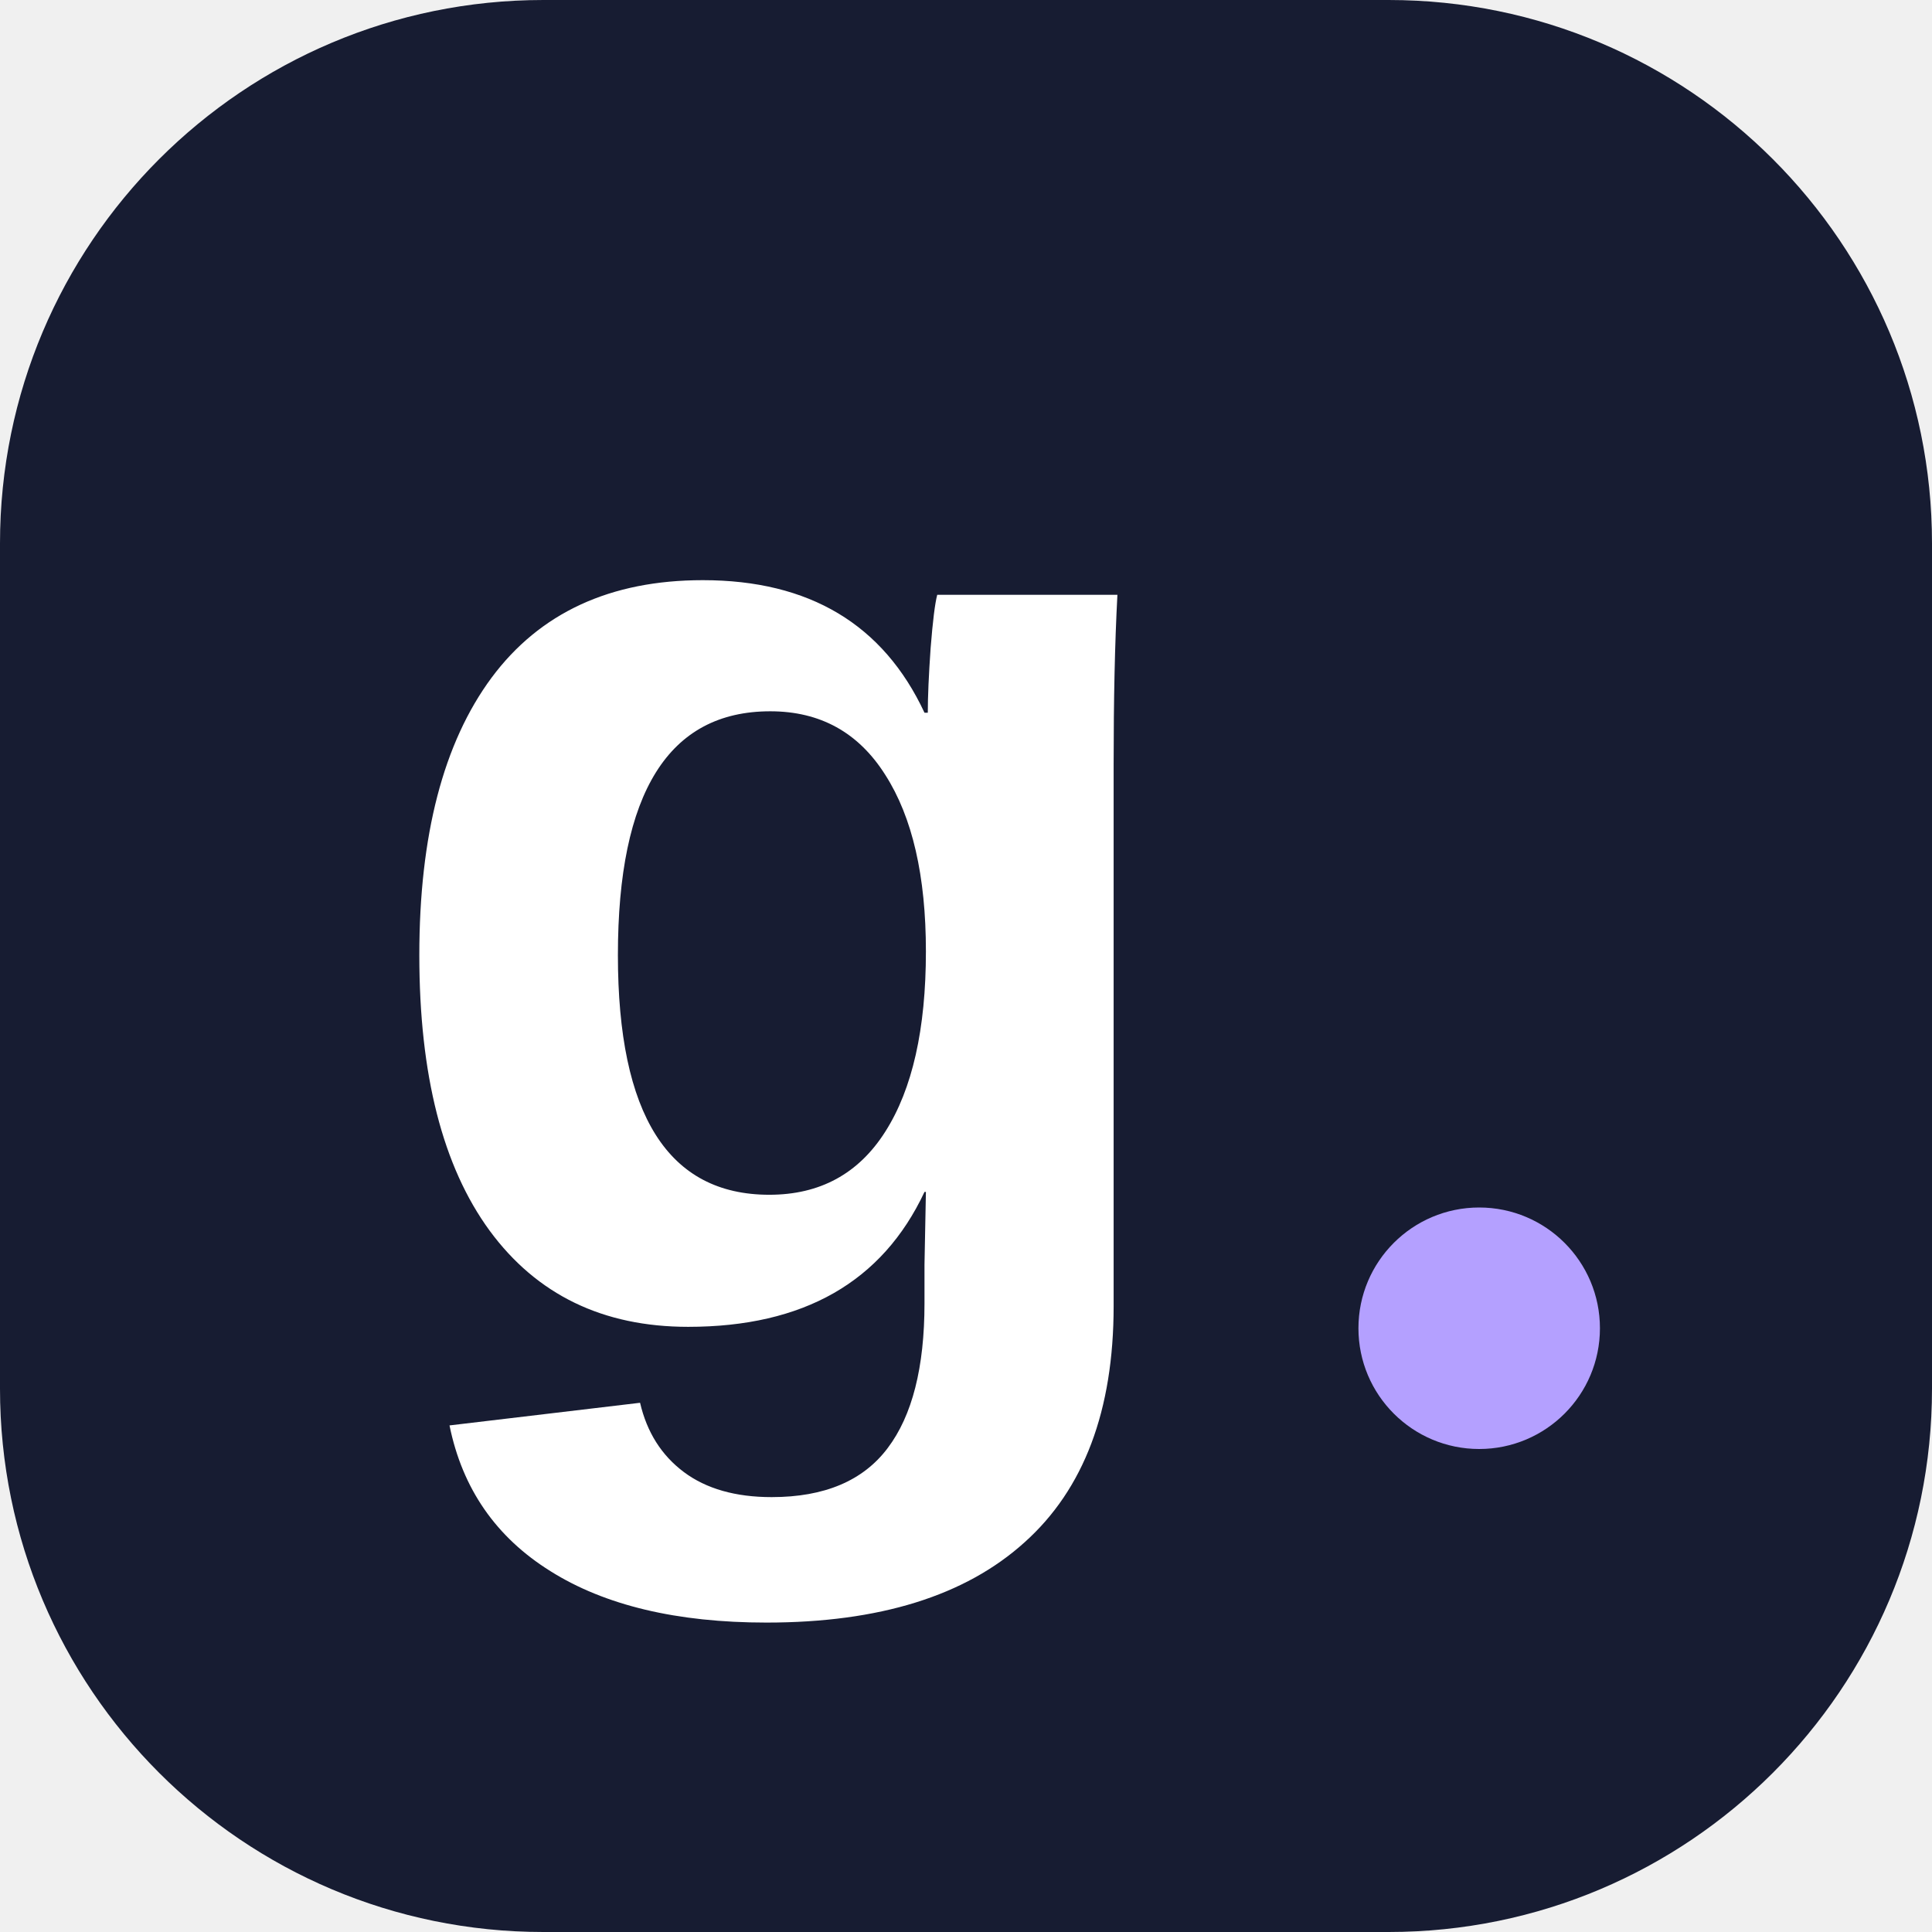
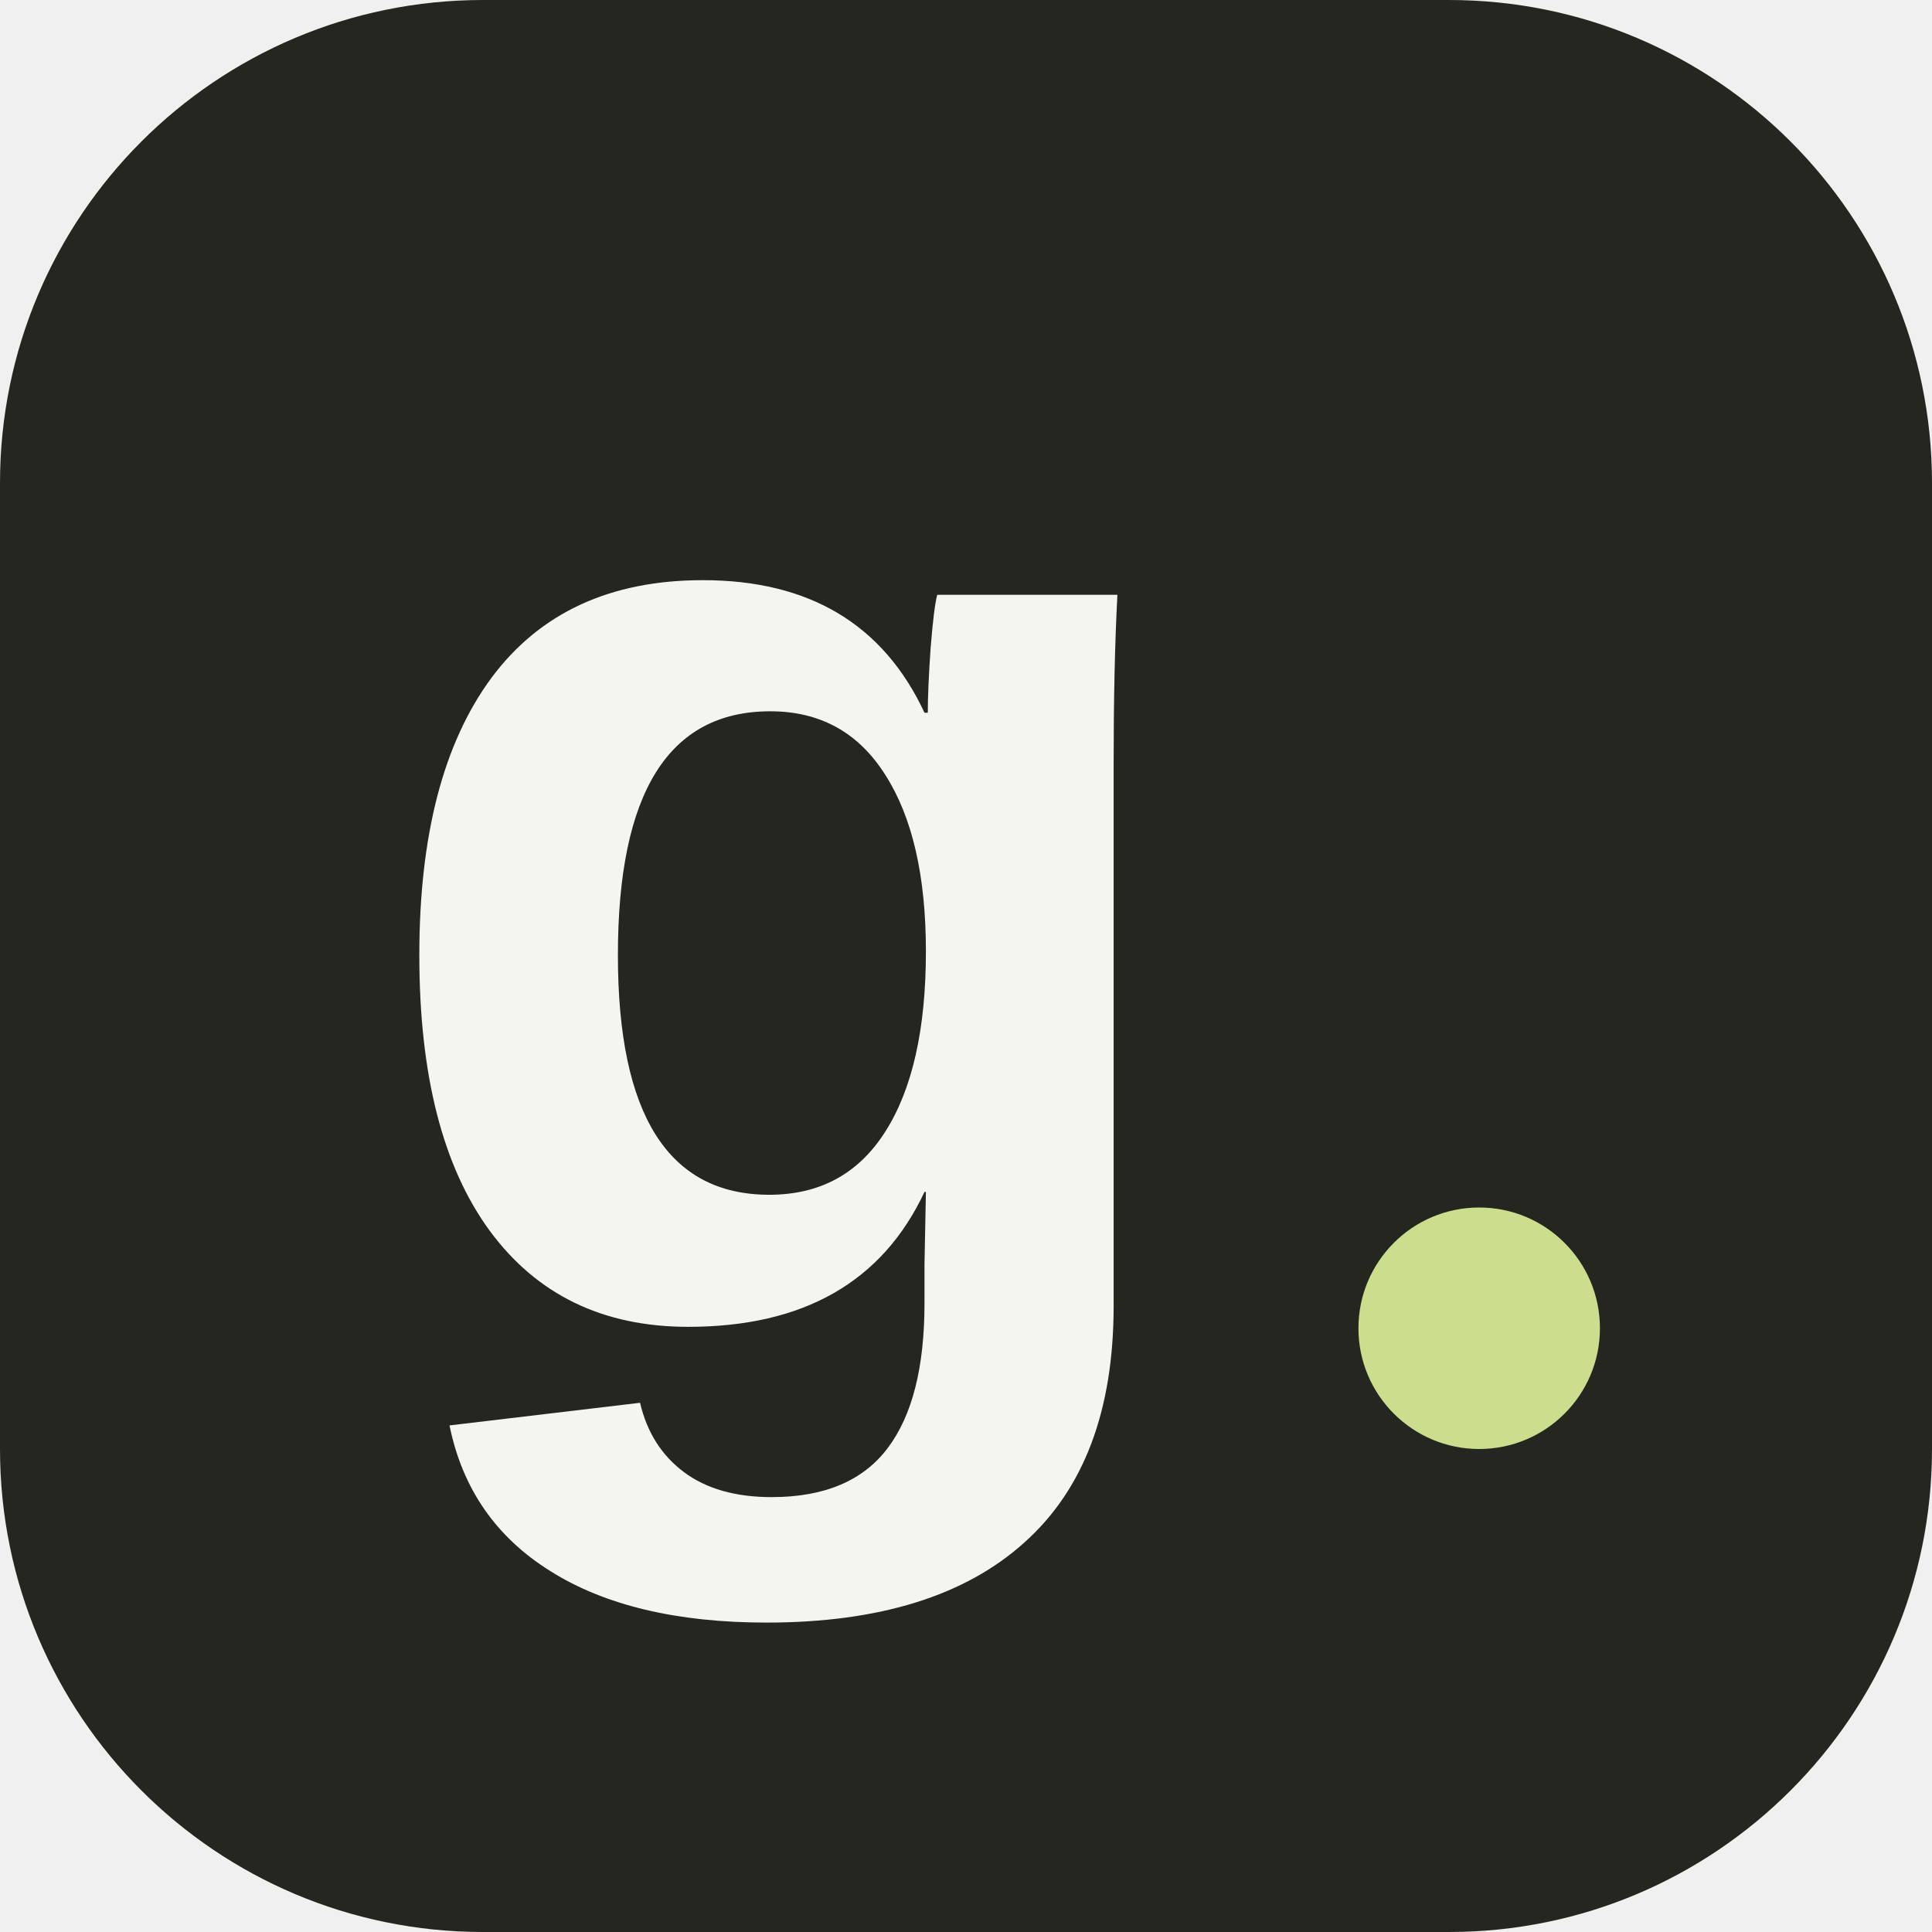
<svg xmlns="http://www.w3.org/2000/svg" viewBox="0 0 64 64">
-   <rect width="64" height="64" rx="18" fill="#171c32" />
-   <text x="12" y="44" font-family="Arial,sans-serif" font-weight="bold" font-size="46" fill="#fff">g</text>
-   <circle cx="49" cy="44" r="4" fill="#b4a0ff" />
+   <rect width="64" height="64" rx="16" fill="#24261f" />
+   <text x="12" y="44" font-family="Arial,sans-serif" font-weight="bold" font-size="46" fill="#f5f5f0">g</text>
+   <circle cx="49" cy="44" r="4" fill="#cddd8e" />
</svg>
